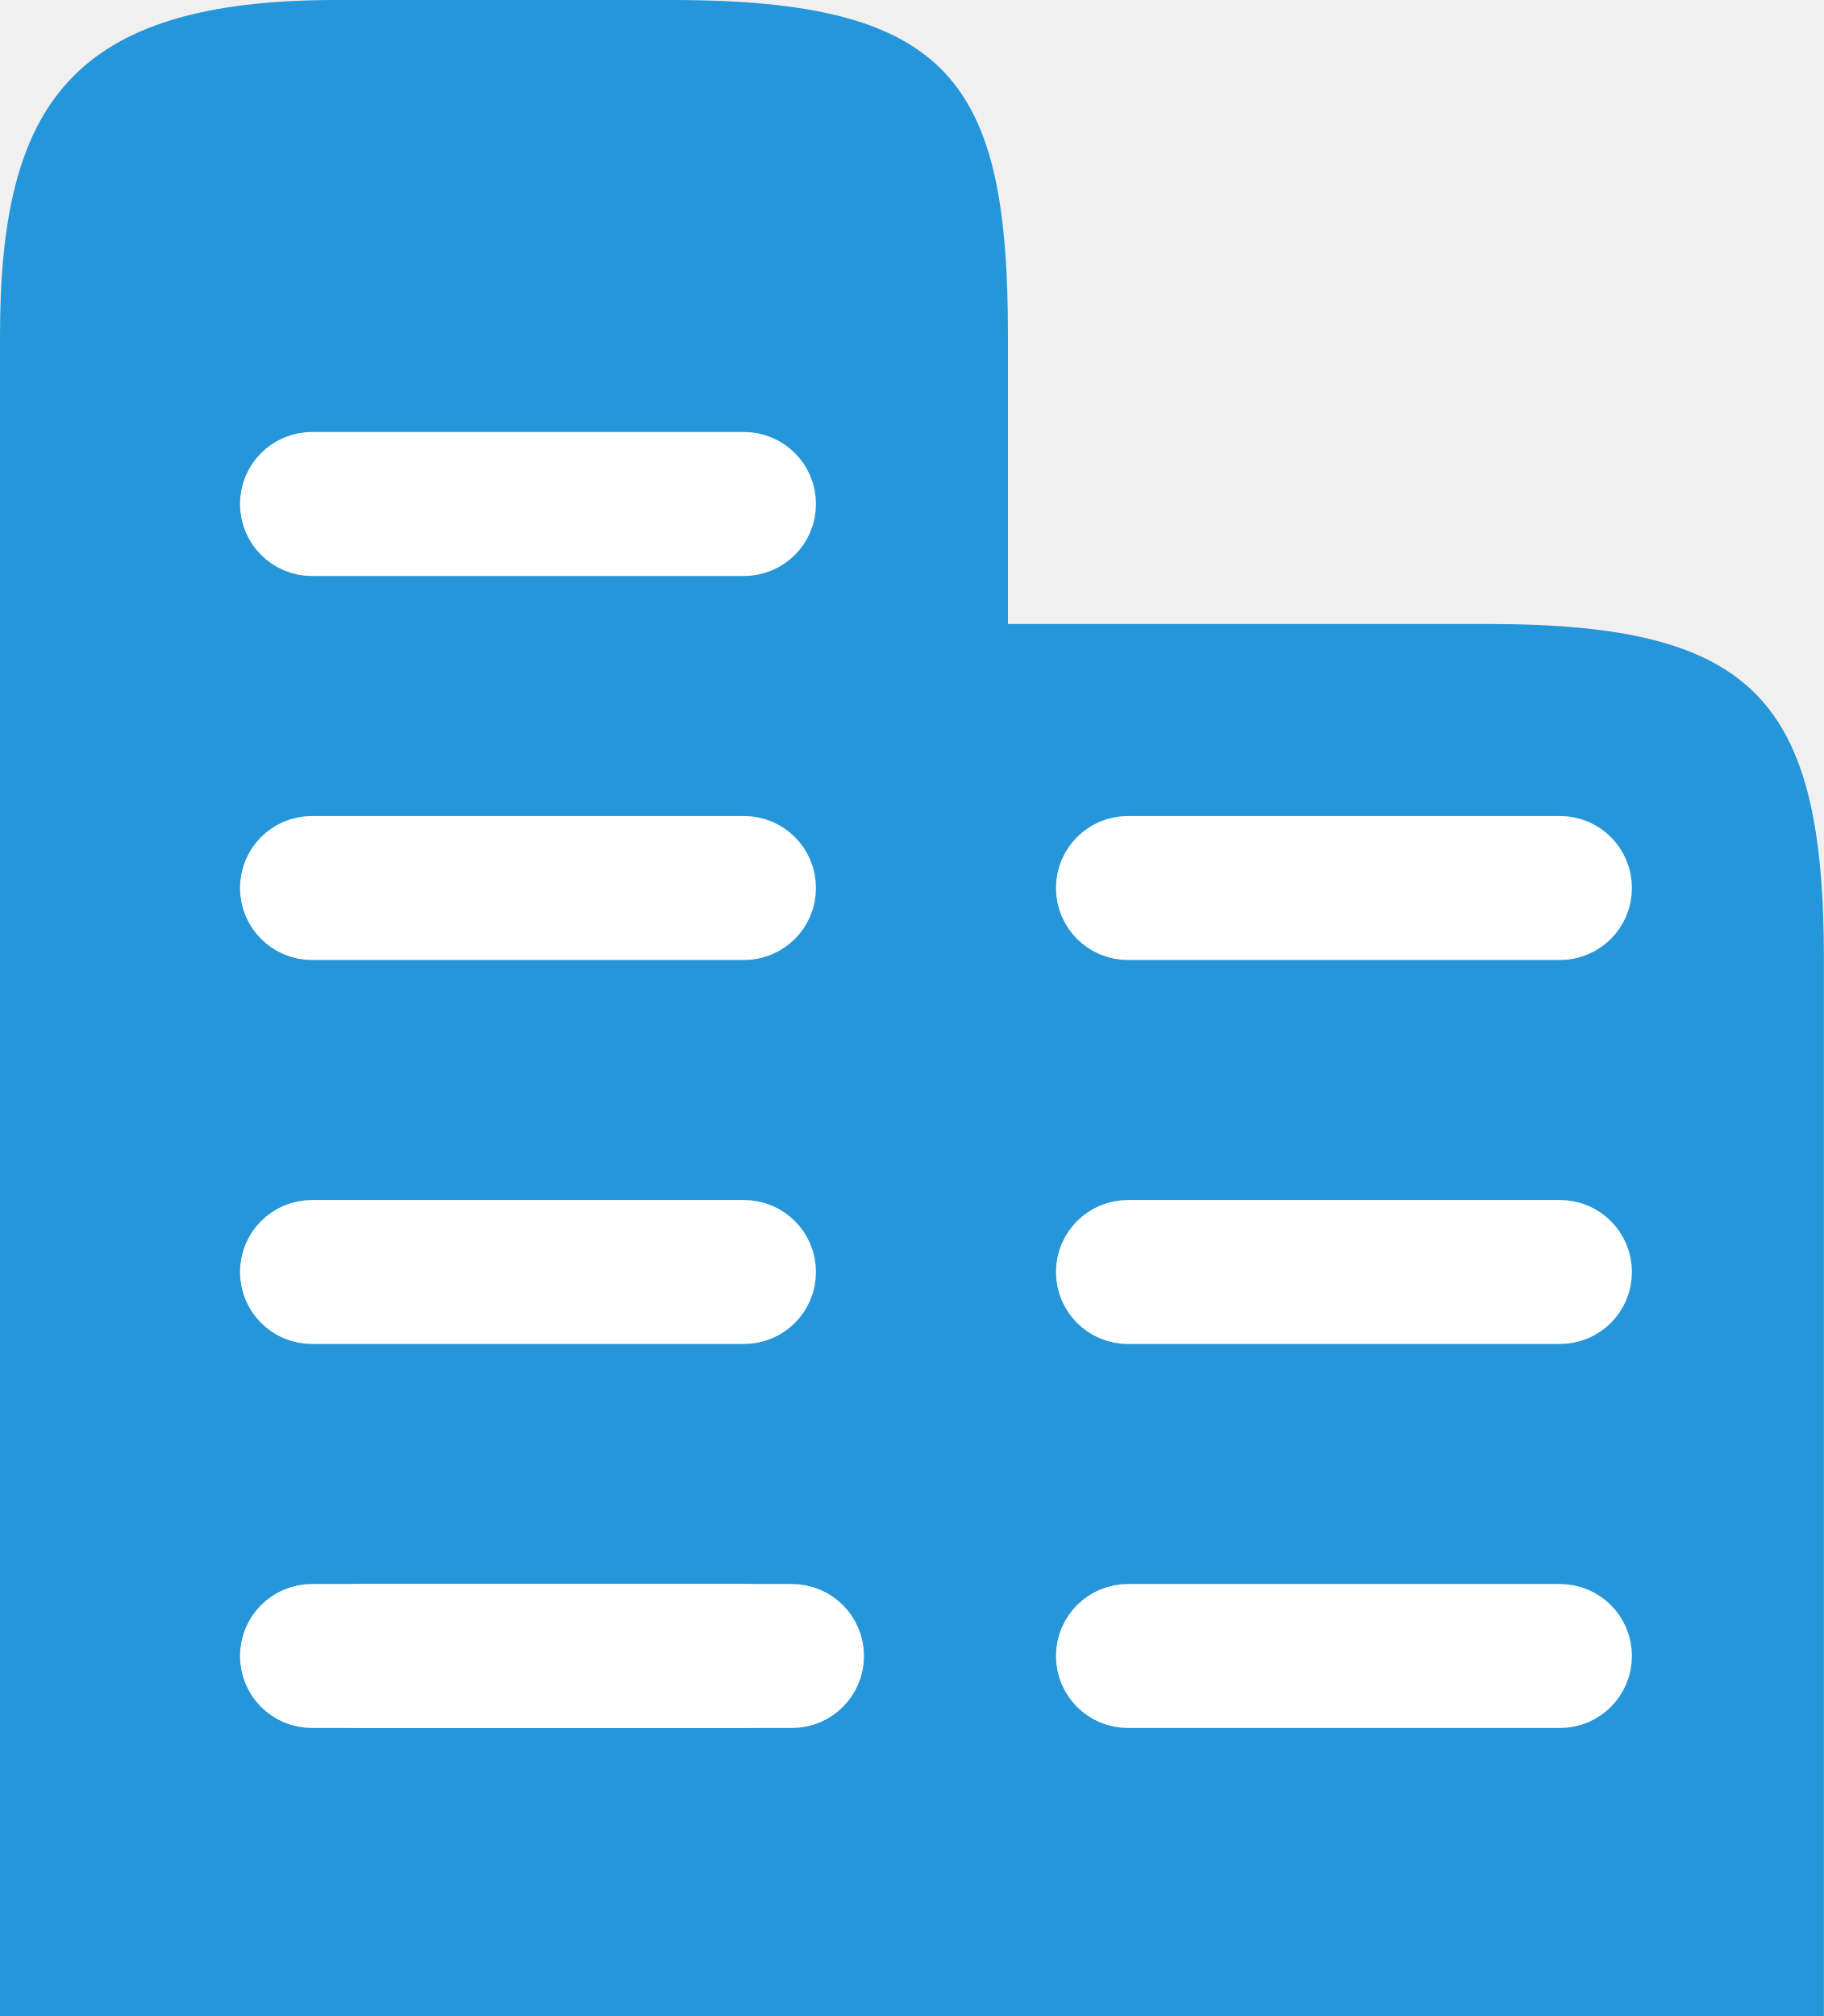
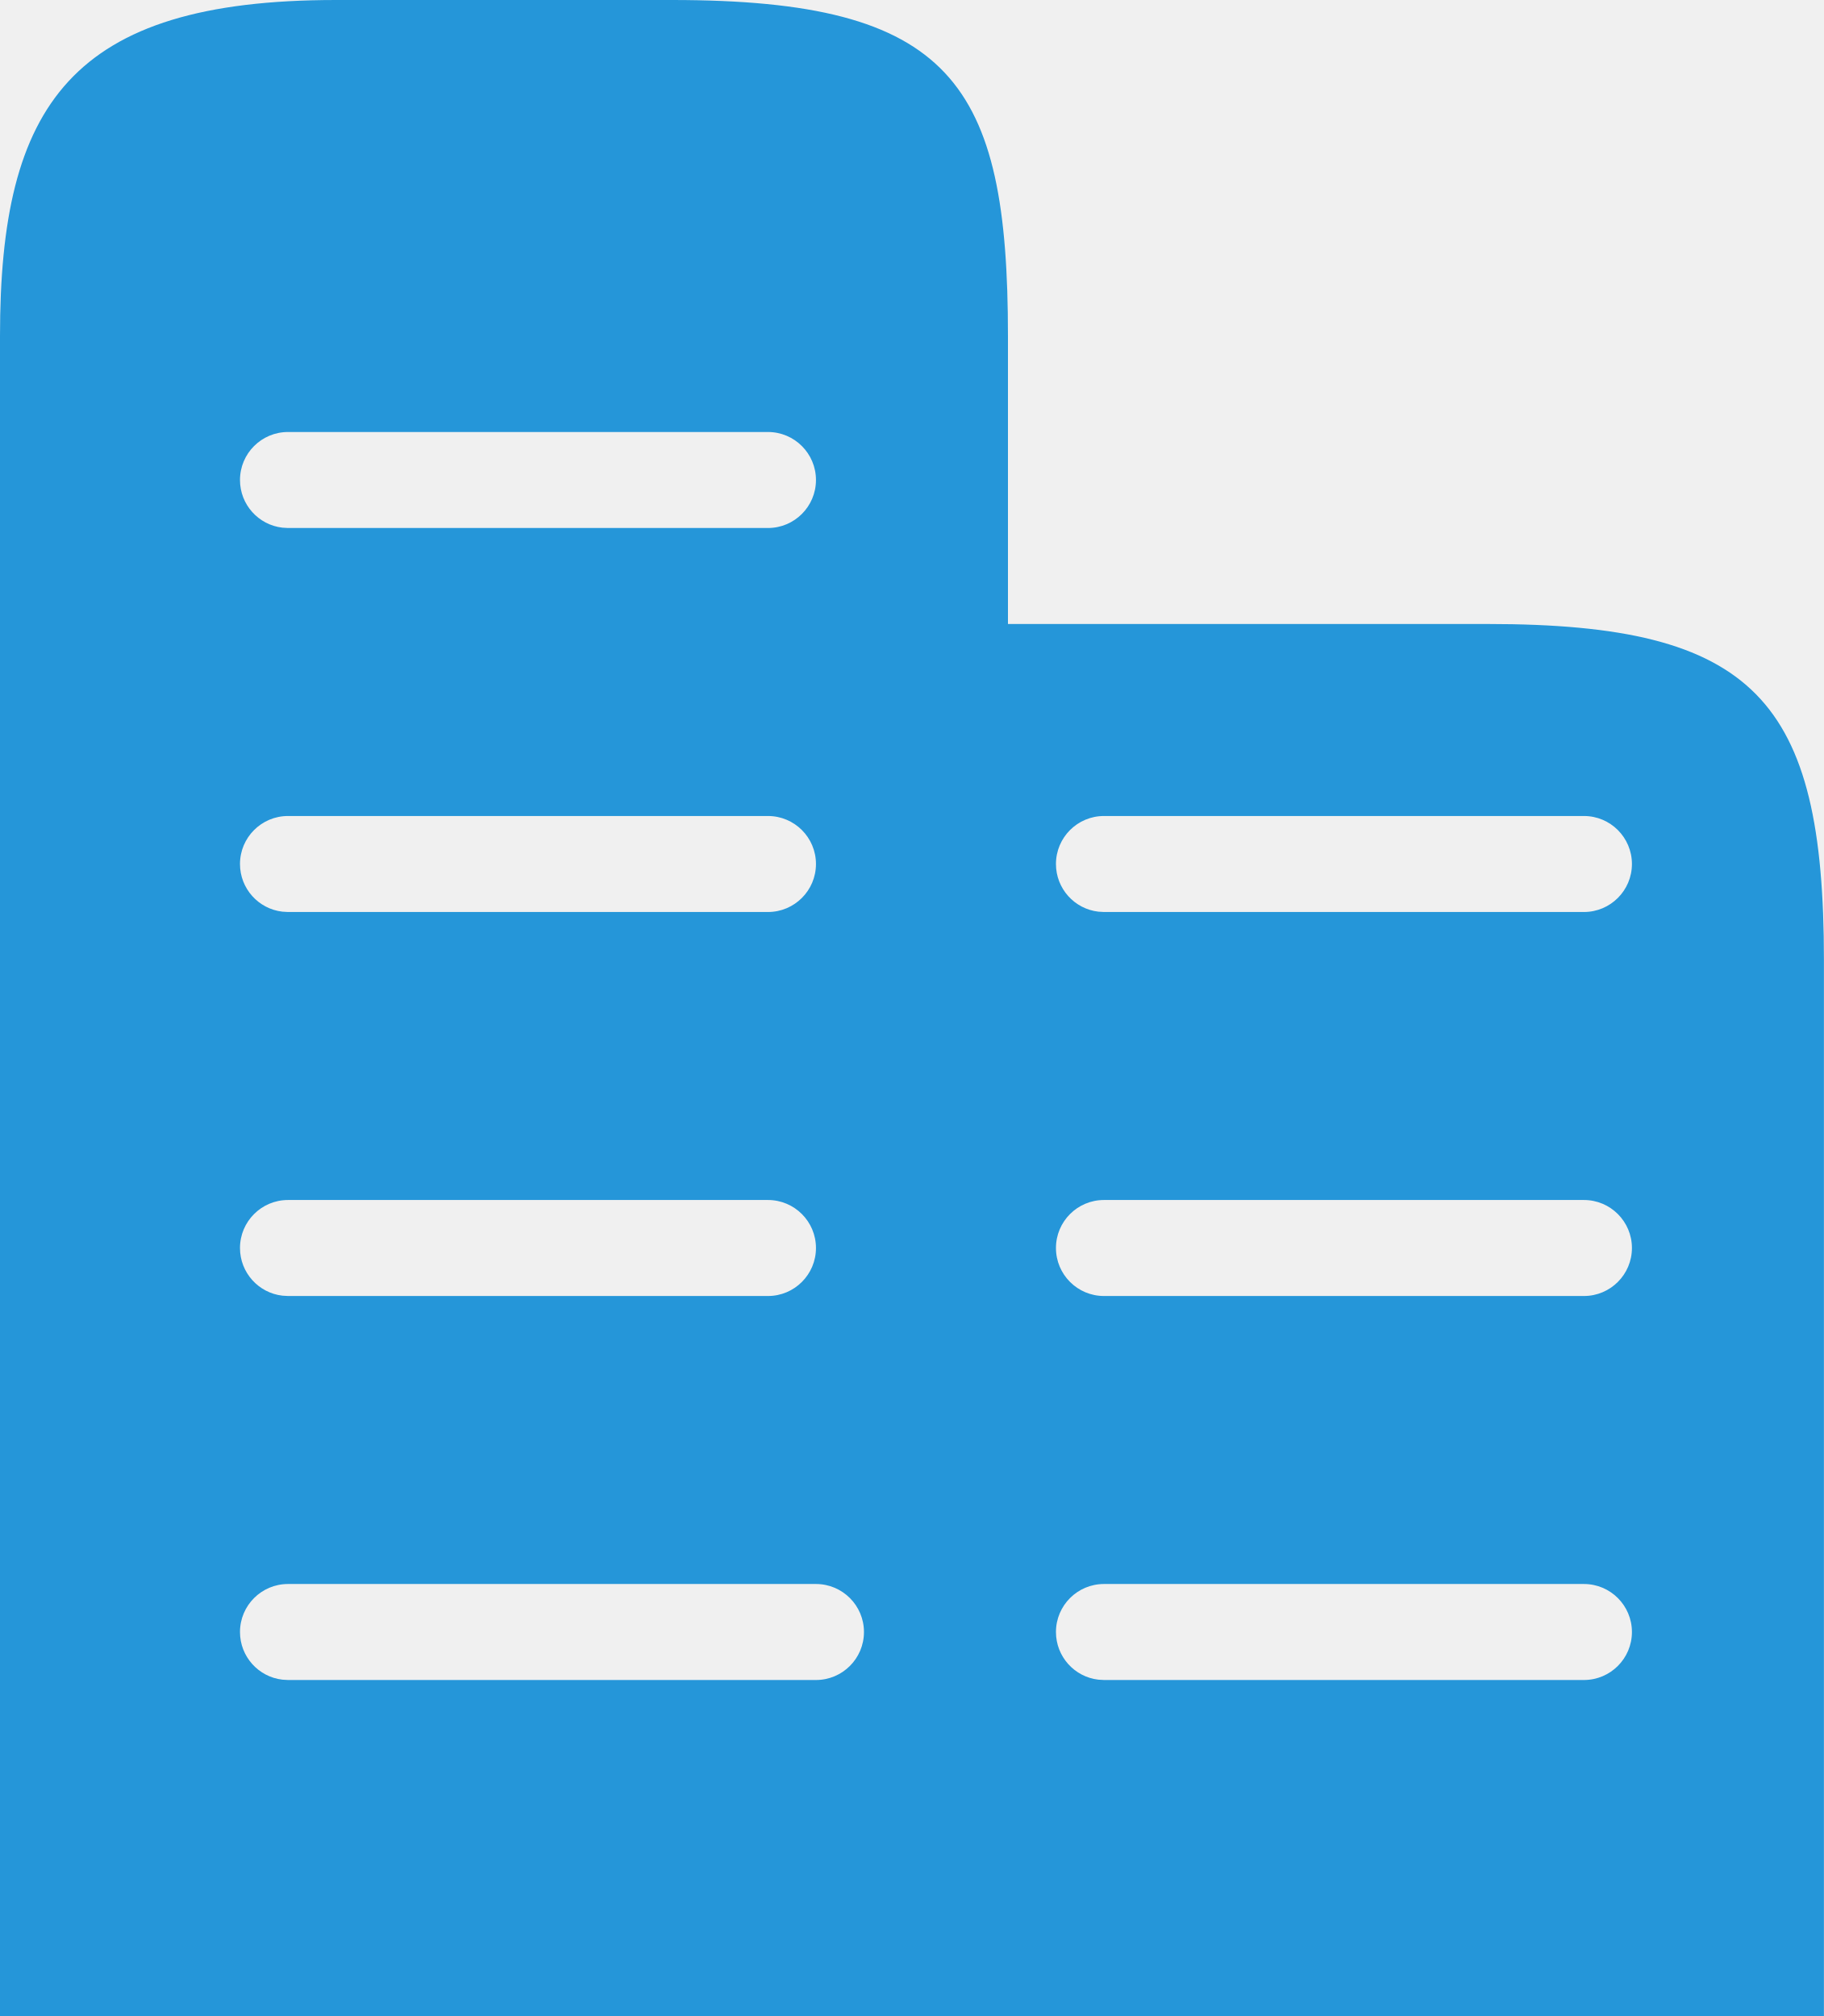
<svg xmlns="http://www.w3.org/2000/svg" width="38px" height="42px" viewBox="0 0 38 42" version="1.1">
  <g id="页面1" stroke="none" stroke-width="1" fill="none" fill-rule="evenodd">
-     <g id="首页" transform="translate(-169, -321)">
-       <rect id="矩形复制" x="0" y="0" width="375" height="668" />
-       <g id="编组" transform="translate(169, 321)">
-         <path d="M21,13 L31,13 C36.561,13 38,14.573 38,20 L38,42 L21,42 L0,42 L0,7 C0,2.186 1.472,0 7,0 L14,0 C19.828,0 21,1.718 21,7 L21,13 Z" id="形状结合" fill="#2596D9" />
-         <rect id="矩形复制-3" stroke="#FFFFFF" stroke-width="2" x="7" y="34" width="10" height="1" rx="0.5" />
-         <rect id="矩形复制-12" stroke="#FFFFFF" stroke-width="2" x="6" y="34" width="10" height="1" rx="0.5" />
-         <rect id="矩形复制-13" stroke="#FFFFFF" stroke-width="2" x="23" y="34" width="10" height="1" rx="0.5" />
-         <rect id="矩形复制-6" stroke="#FFFFFF" stroke-width="2" x="6" y="18" width="10" height="1" rx="0.5" />
-         <rect id="矩形复制-15" stroke="#FFFFFF" stroke-width="2" x="6" y="10" width="10" height="1" rx="0.5" />
-         <rect id="矩形复制-7" stroke="#FFFFFF" stroke-width="2" x="23" y="18" width="10" height="1" rx="0.5" />
-         <rect id="矩形复制-8" stroke="#FFFFFF" stroke-width="2" x="6" y="26" width="10" height="1" rx="0.5" />
-         <rect id="矩形复制-14" stroke="#FFFFFF" stroke-width="2" x="23" y="26" width="10" height="1" rx="0.5" />
+     <g id="首页" transform="translate(-171, -320)" fill="#2596D9">
+       <g id="编组" transform="translate(171, 320)">
+         <path d="M14,0 C19.828,0 21,1.718 21,7 L21,13 L31,13 C36.561,13 38,14.573 38,20 L38,42 L0,42 L0,7 C0,2.186 1.472,0 7,0 L14,0 Z M17,33 L6,33 C5.448,33 5,33.448 5,34 C5,34.513 5.386,34.936 5.883,34.993 L6,35 L17,35 C17.552,35 18,34.552 18,34 C18,33.448 17.552,33 17,33 Z M33,33 L23,33 C22.448,33 22,33.448 22,34 C22,34.513 22.386,34.936 22.883,34.993 L23,35 L33,35 C33.552,35 34,34.552 34,34 C34,33.448 33.552,33 33,33 Z M16,25 L6,25 C5.448,25 5,25.448 5,26 C5,26.513 5.386,26.936 5.883,26.993 L6,27 L16,27 C16.552,27 17,26.552 17,26 C17,25.448 16.552,25 16,25 Z M33,25 L23,25 C22.448,25 22,25.448 22,26 C22,26.552 22.448,27 23,27 L23,27 L33,27 C33.552,27 34,26.552 34,26 C34,25.448 33.552,25 33,25 L33,25 Z M16,17 L6,17 C5.448,17 5,17.448 5,18 C5,18.513 5.386,18.936 5.883,18.993 L6,19 L16,19 C16.552,19 17,18.552 17,18 C17,17.448 16.552,17 16,17 Z M33,17 L23,17 C22.448,17 22,17.448 22,18 C22,18.513 22.386,18.936 22.883,18.993 L23,19 L33,19 C33.552,19 34,18.552 34,18 C34,17.448 33.552,17 33,17 Z M16,9 L6,9 C5.448,9 5,9.448 5,10 C5,10.513 5.386,10.936 5.883,10.993 L6,11 L16,11 C16.552,11 17,10.552 17,10 C17,9.448 16.552,9 16,9 Z" id="形状结合" />
      </g>
    </g>
  </g>
</svg>
